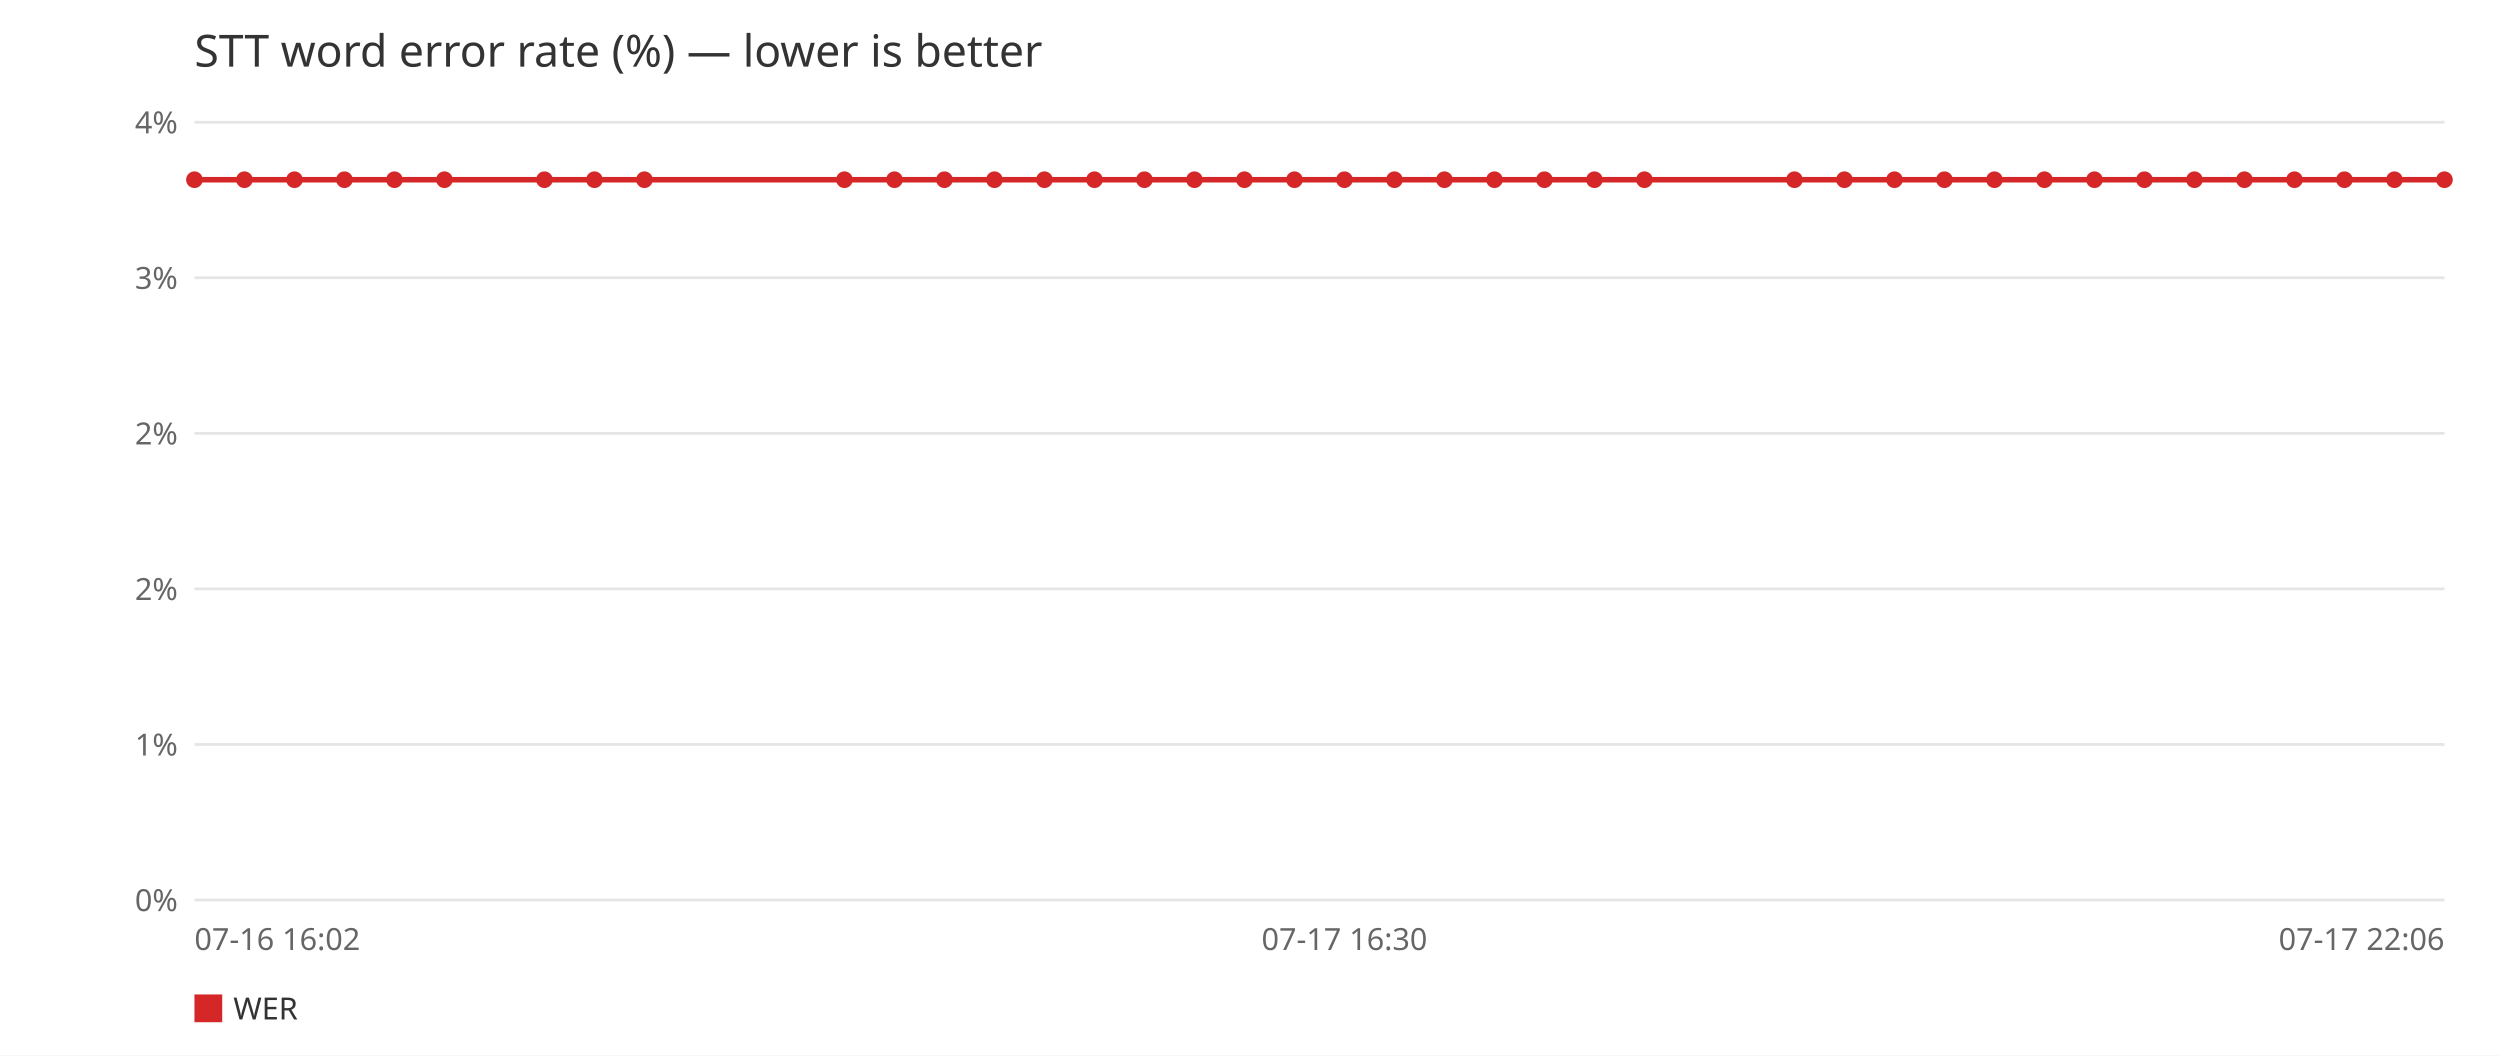
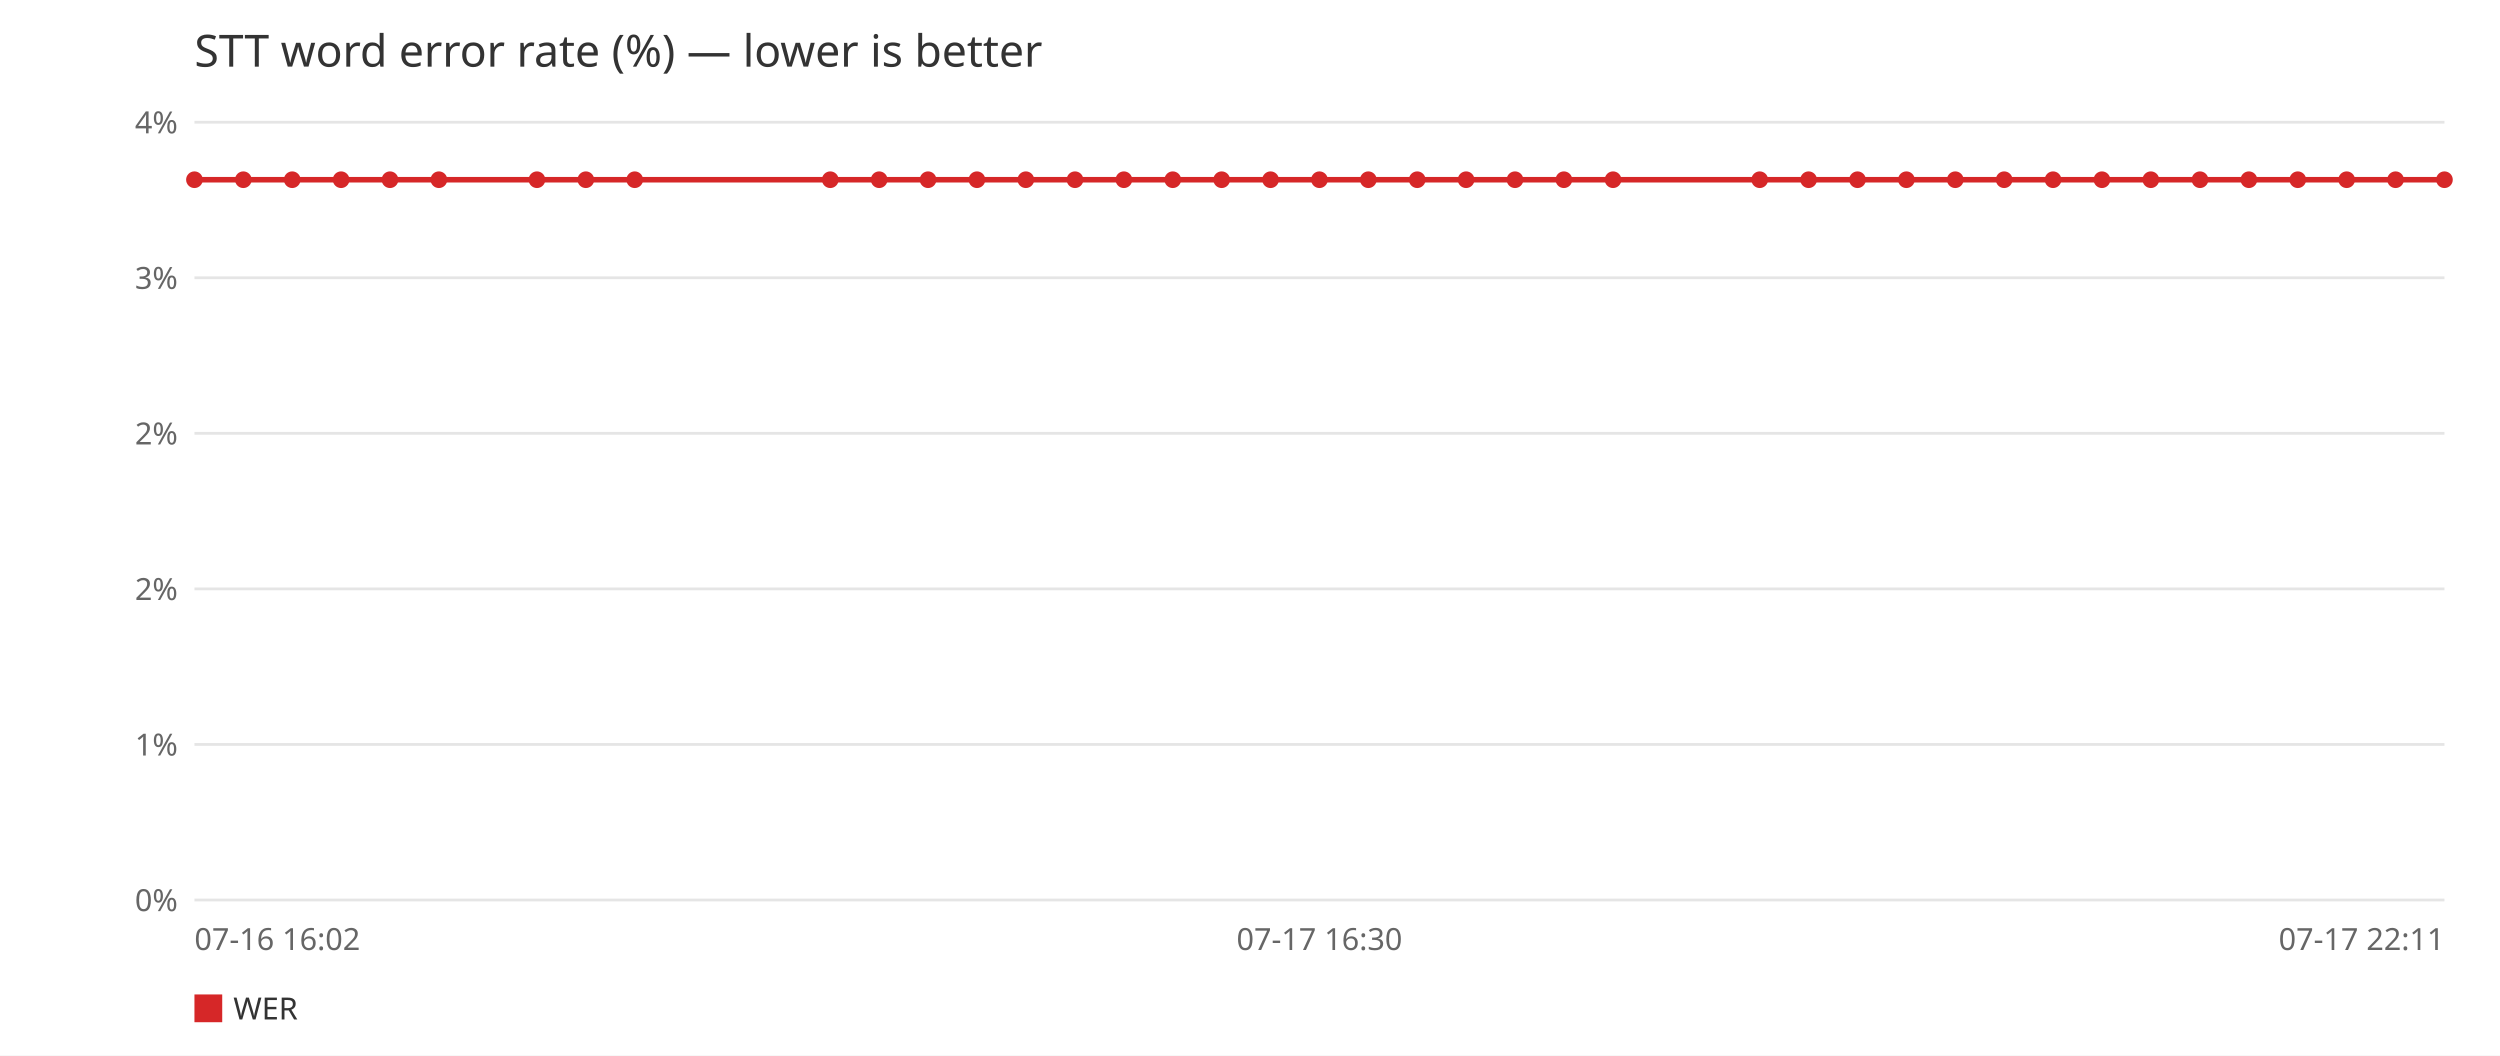
<svg xmlns="http://www.w3.org/2000/svg" width="900" height="380" viewBox="0 0 900 380" font-family="sans-serif">
  <rect width="900" height="380" fill="white" />
  <text x="70" y="24" font-size="16" fill="#333">STT word error rate (%) — lower is better</text>
  <line x1="70" y1="324.0" x2="880" y2="324.0" stroke="#e5e5e5" />
  <text x="64" y="328.0" font-size="11" fill="#666" text-anchor="end">0%</text>
  <line x1="70" y1="268.0" x2="880" y2="268.0" stroke="#e5e5e5" />
  <text x="64" y="272.0" font-size="11" fill="#666" text-anchor="end">1%</text>
  <line x1="70" y1="212.0" x2="880" y2="212.0" stroke="#e5e5e5" />
  <text x="64" y="216.0" font-size="11" fill="#666" text-anchor="end">2%</text>
  <line x1="70" y1="156.0" x2="880" y2="156.0" stroke="#e5e5e5" />
  <text x="64" y="160.0" font-size="11" fill="#666" text-anchor="end">2%</text>
  <line x1="70" y1="100.0" x2="880" y2="100.0" stroke="#e5e5e5" />
  <text x="64" y="104.0" font-size="11" fill="#666" text-anchor="end">3%</text>
  <line x1="70" y1="44.0" x2="880" y2="44.0" stroke="#e5e5e5" />
  <text x="64" y="48.0" font-size="11" fill="#666" text-anchor="end">4%</text>
  <text x="70.0" y="342" font-size="11" fill="#666" text-anchor="start">07-16 16:02</text>
-   <text x="484.0" y="342" font-size="11" fill="#666" text-anchor="middle">07-17 16:30</text>
-   <text x="880.0" y="342" font-size="11" fill="#666" text-anchor="end">07-17 22:06</text>
-   <polyline points="70.0,64.7 88.0,64.7 106.0,64.7 124.0,64.7 142.0,64.7 160.0,64.7 196.0,64.7 214.0,64.7 232.0,64.7 304.0,64.7 322.0,64.7 340.0,64.7 358.0,64.7 376.0,64.7 394.0,64.7 412.0,64.7 430.0,64.7 448.0,64.7 466.0,64.7 484.0,64.7 502.0,64.7 520.0,64.7 538.0,64.7 556.0,64.7 574.0,64.7 592.0,64.7 646.0,64.7 664.0,64.7 682.0,64.7 700.0,64.7 718.0,64.7 736.0,64.7 754.0,64.7 772.0,64.7 790.0,64.7 808.0,64.7 826.0,64.7 844.0,64.7 862.0,64.7 880.0,64.7" fill="none" stroke="#d62728" stroke-width="2" />
+   <text x="475.0" y="342" font-size="11" fill="#666" text-anchor="middle">07-17 16:30</text>
+   <text x="880.0" y="342" font-size="11" fill="#666" text-anchor="end">07-17 22:11</text>
+   <polyline points="70.0,64.7 87.6,64.7 105.2,64.7 122.8,64.7 140.4,64.7 158.0,64.7 193.3,64.7 210.9,64.7 228.5,64.7 298.9,64.7 316.5,64.7 334.1,64.7 351.7,64.7 369.3,64.7 387.0,64.7 404.6,64.7 422.2,64.7 439.8,64.7 457.4,64.7 475.0,64.7 492.6,64.7 510.2,64.7 527.8,64.7 545.4,64.7 563.0,64.7 580.7,64.7 633.5,64.7 651.1,64.7 668.7,64.7 686.3,64.7 703.9,64.7 721.5,64.7 739.1,64.7 756.7,64.7 774.3,64.7 792.0,64.7 809.6,64.7 827.2,64.7 844.8,64.7 862.4,64.7 880.0,64.7" fill="none" stroke="#d62728" stroke-width="2" />
  <circle cx="70.0" cy="64.7" r="3" fill="#d62728" />
-   <circle cx="88.0" cy="64.7" r="3" fill="#d62728" />
-   <circle cx="106.0" cy="64.7" r="3" fill="#d62728" />
-   <circle cx="124.0" cy="64.7" r="3" fill="#d62728" />
-   <circle cx="142.0" cy="64.7" r="3" fill="#d62728" />
-   <circle cx="160.0" cy="64.7" r="3" fill="#d62728" />
-   <circle cx="196.0" cy="64.7" r="3" fill="#d62728" />
-   <circle cx="214.0" cy="64.7" r="3" fill="#d62728" />
-   <circle cx="232.0" cy="64.7" r="3" fill="#d62728" />
-   <circle cx="304.0" cy="64.7" r="3" fill="#d62728" />
-   <circle cx="322.0" cy="64.7" r="3" fill="#d62728" />
-   <circle cx="340.0" cy="64.7" r="3" fill="#d62728" />
-   <circle cx="358.0" cy="64.7" r="3" fill="#d62728" />
-   <circle cx="376.0" cy="64.7" r="3" fill="#d62728" />
-   <circle cx="394.0" cy="64.7" r="3" fill="#d62728" />
-   <circle cx="412.0" cy="64.7" r="3" fill="#d62728" />
-   <circle cx="430.0" cy="64.7" r="3" fill="#d62728" />
-   <circle cx="448.0" cy="64.7" r="3" fill="#d62728" />
-   <circle cx="466.0" cy="64.7" r="3" fill="#d62728" />
-   <circle cx="484.0" cy="64.7" r="3" fill="#d62728" />
-   <circle cx="502.0" cy="64.7" r="3" fill="#d62728" />
-   <circle cx="520.0" cy="64.7" r="3" fill="#d62728" />
-   <circle cx="538.0" cy="64.7" r="3" fill="#d62728" />
-   <circle cx="556.0" cy="64.7" r="3" fill="#d62728" />
-   <circle cx="574.0" cy="64.7" r="3" fill="#d62728" />
-   <circle cx="592.0" cy="64.7" r="3" fill="#d62728" />
-   <circle cx="646.0" cy="64.7" r="3" fill="#d62728" />
-   <circle cx="664.0" cy="64.7" r="3" fill="#d62728" />
-   <circle cx="682.0" cy="64.7" r="3" fill="#d62728" />
-   <circle cx="700.0" cy="64.7" r="3" fill="#d62728" />
-   <circle cx="718.0" cy="64.7" r="3" fill="#d62728" />
-   <circle cx="736.0" cy="64.7" r="3" fill="#d62728" />
-   <circle cx="754.0" cy="64.7" r="3" fill="#d62728" />
-   <circle cx="772.0" cy="64.7" r="3" fill="#d62728" />
-   <circle cx="790.0" cy="64.7" r="3" fill="#d62728" />
-   <circle cx="808.0" cy="64.7" r="3" fill="#d62728" />
-   <circle cx="826.0" cy="64.7" r="3" fill="#d62728" />
-   <circle cx="844.0" cy="64.7" r="3" fill="#d62728" />
-   <circle cx="862.0" cy="64.7" r="3" fill="#d62728" />
+   <circle cx="87.6" cy="64.7" r="3" fill="#d62728" />
+   <circle cx="105.2" cy="64.7" r="3" fill="#d62728" />
+   <circle cx="122.8" cy="64.7" r="3" fill="#d62728" />
+   <circle cx="140.4" cy="64.7" r="3" fill="#d62728" />
+   <circle cx="158.0" cy="64.7" r="3" fill="#d62728" />
+   <circle cx="193.3" cy="64.7" r="3" fill="#d62728" />
+   <circle cx="210.9" cy="64.7" r="3" fill="#d62728" />
+   <circle cx="228.5" cy="64.7" r="3" fill="#d62728" />
+   <circle cx="298.9" cy="64.7" r="3" fill="#d62728" />
+   <circle cx="316.5" cy="64.7" r="3" fill="#d62728" />
+   <circle cx="334.1" cy="64.7" r="3" fill="#d62728" />
+   <circle cx="351.7" cy="64.7" r="3" fill="#d62728" />
+   <circle cx="369.3" cy="64.7" r="3" fill="#d62728" />
+   <circle cx="387.0" cy="64.7" r="3" fill="#d62728" />
+   <circle cx="404.6" cy="64.7" r="3" fill="#d62728" />
+   <circle cx="422.2" cy="64.7" r="3" fill="#d62728" />
+   <circle cx="439.8" cy="64.7" r="3" fill="#d62728" />
+   <circle cx="457.4" cy="64.7" r="3" fill="#d62728" />
+   <circle cx="475.0" cy="64.7" r="3" fill="#d62728" />
+   <circle cx="492.6" cy="64.7" r="3" fill="#d62728" />
+   <circle cx="510.2" cy="64.7" r="3" fill="#d62728" />
+   <circle cx="527.8" cy="64.7" r="3" fill="#d62728" />
+   <circle cx="545.4" cy="64.7" r="3" fill="#d62728" />
+   <circle cx="563.0" cy="64.7" r="3" fill="#d62728" />
+   <circle cx="580.7" cy="64.7" r="3" fill="#d62728" />
+   <circle cx="633.5" cy="64.7" r="3" fill="#d62728" />
+   <circle cx="651.1" cy="64.7" r="3" fill="#d62728" />
+   <circle cx="668.7" cy="64.7" r="3" fill="#d62728" />
+   <circle cx="686.3" cy="64.7" r="3" fill="#d62728" />
+   <circle cx="703.9" cy="64.7" r="3" fill="#d62728" />
+   <circle cx="721.5" cy="64.7" r="3" fill="#d62728" />
+   <circle cx="739.1" cy="64.7" r="3" fill="#d62728" />
+   <circle cx="756.7" cy="64.7" r="3" fill="#d62728" />
+   <circle cx="774.3" cy="64.7" r="3" fill="#d62728" />
+   <circle cx="792.0" cy="64.7" r="3" fill="#d62728" />
+   <circle cx="809.6" cy="64.7" r="3" fill="#d62728" />
+   <circle cx="827.2" cy="64.7" r="3" fill="#d62728" />
+   <circle cx="844.8" cy="64.7" r="3" fill="#d62728" />
+   <circle cx="862.4" cy="64.7" r="3" fill="#d62728" />
  <circle cx="880.0" cy="64.7" r="3" fill="#d62728" />
  <rect x="70.0" y="358" width="10" height="10" fill="#d62728" />
  <text x="84.0" y="367" font-size="11" fill="#333">WER</text>
</svg>
